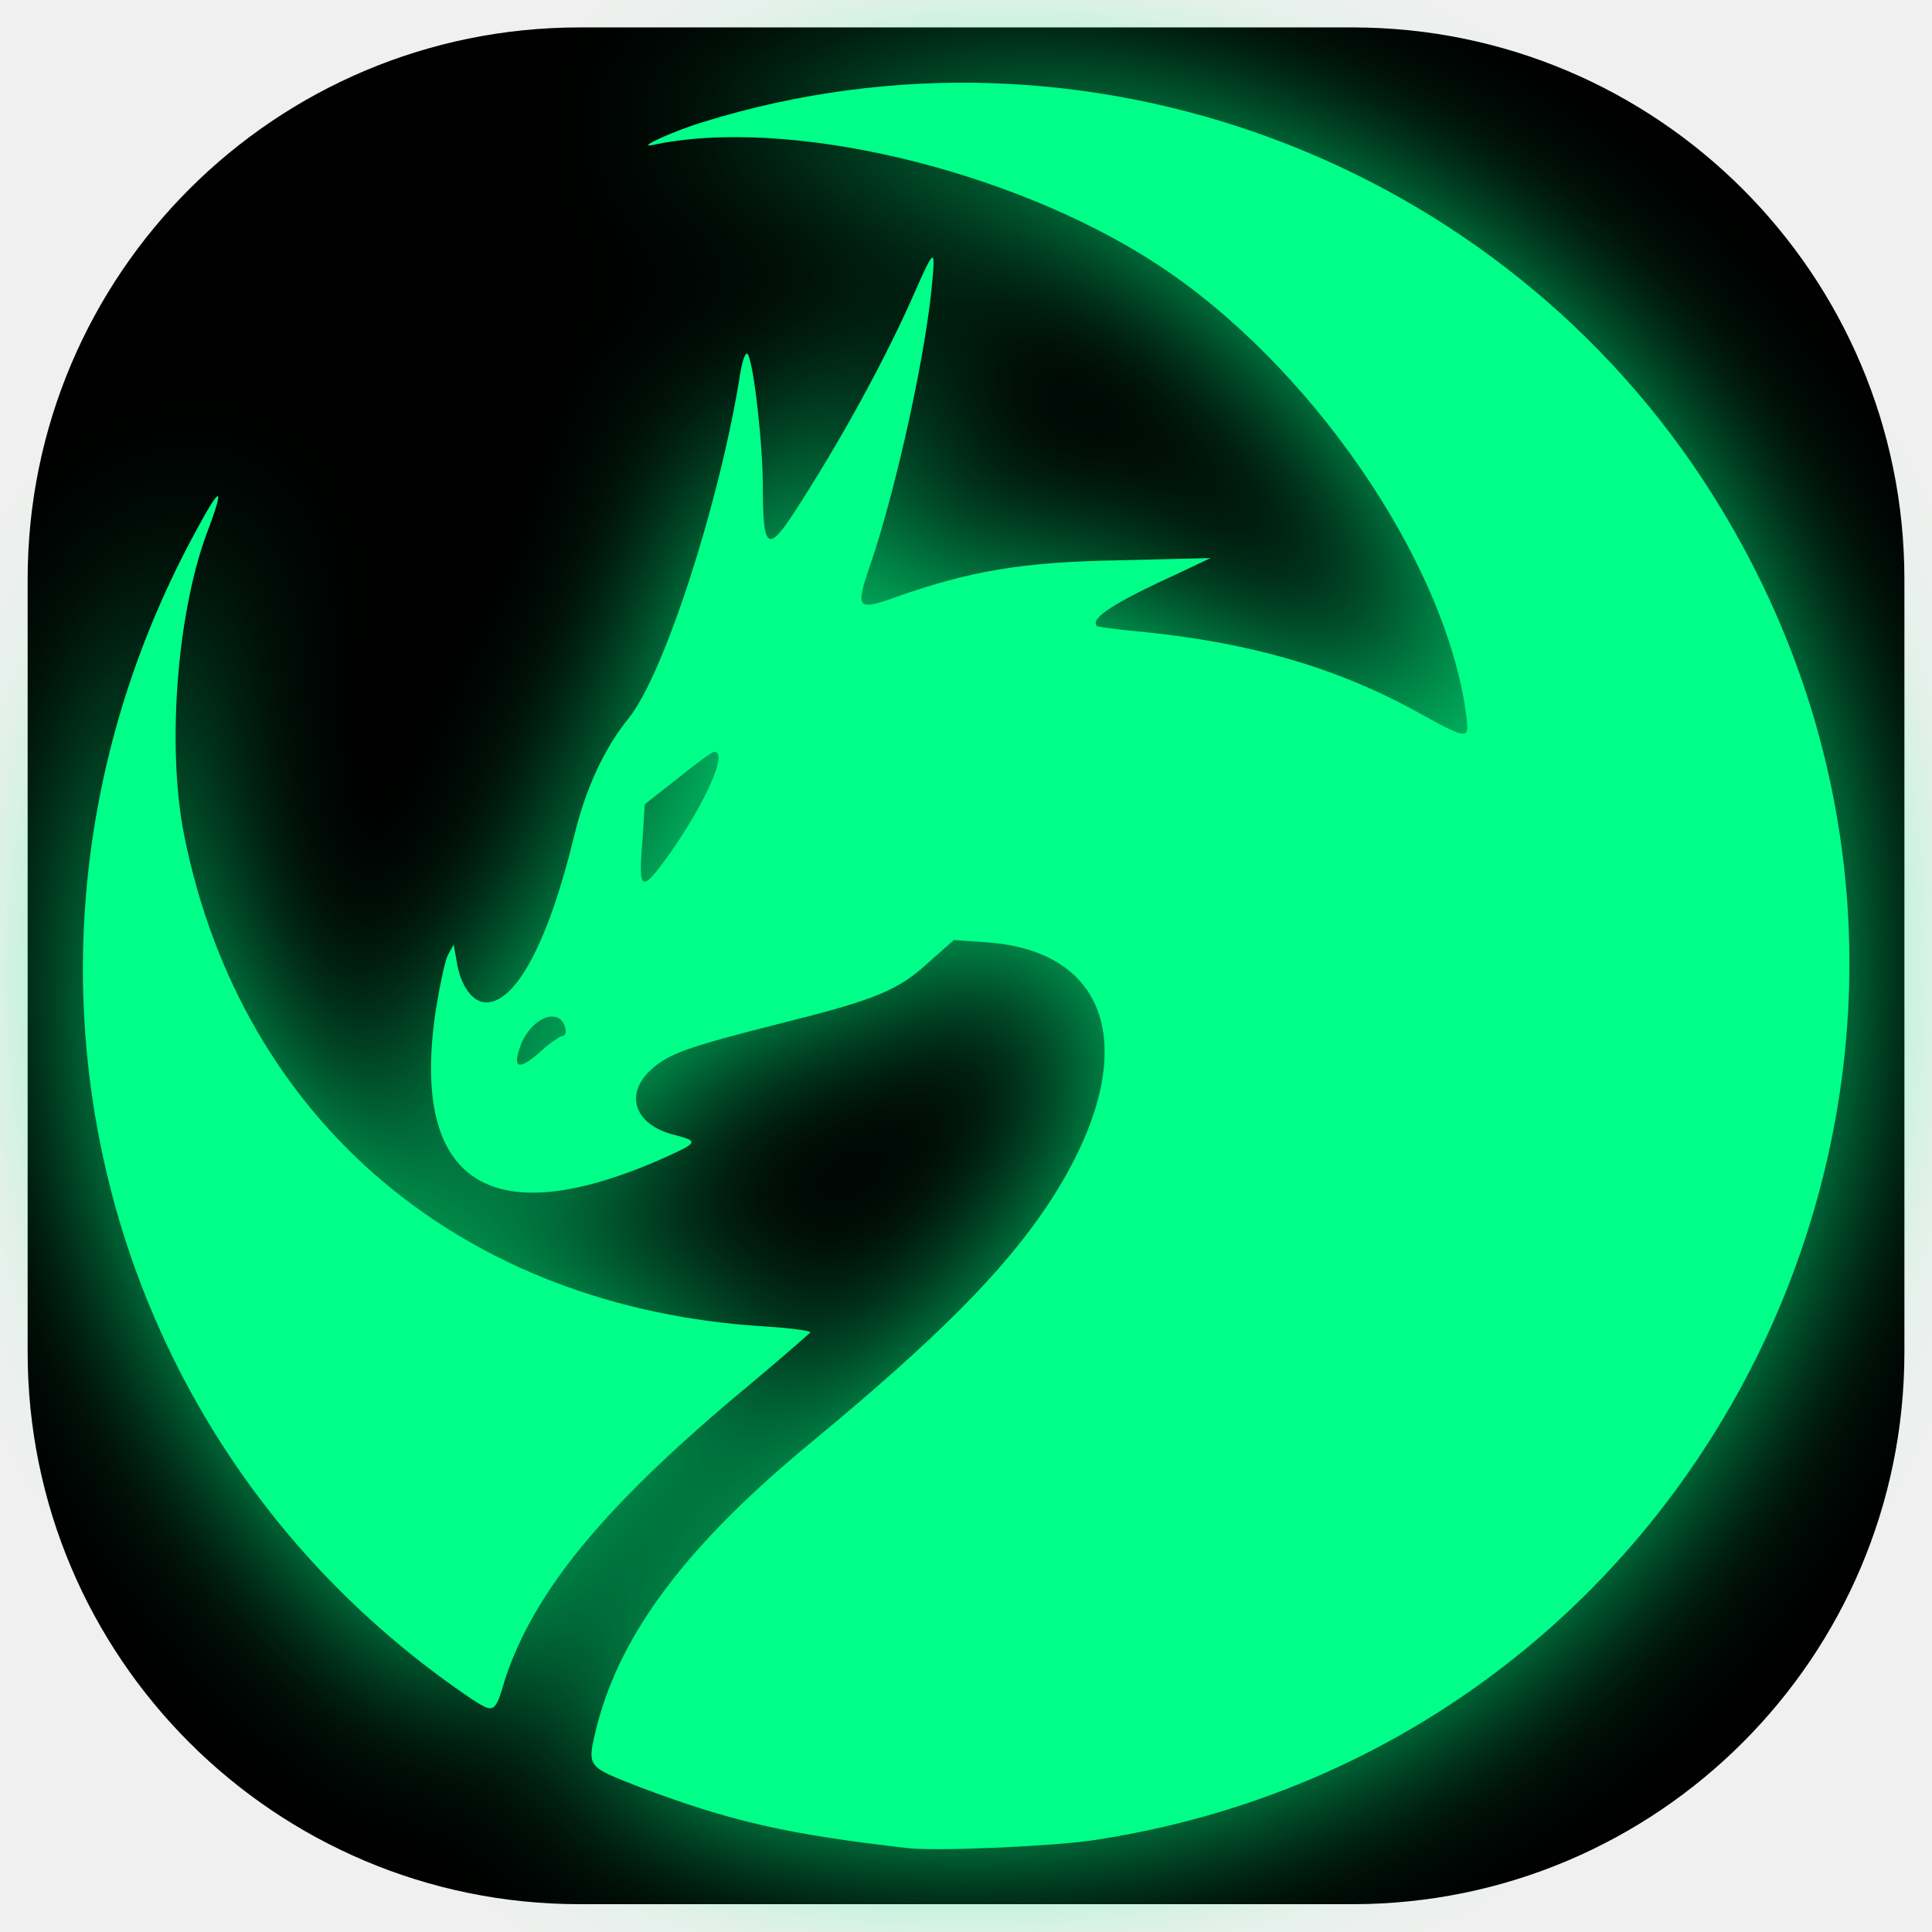
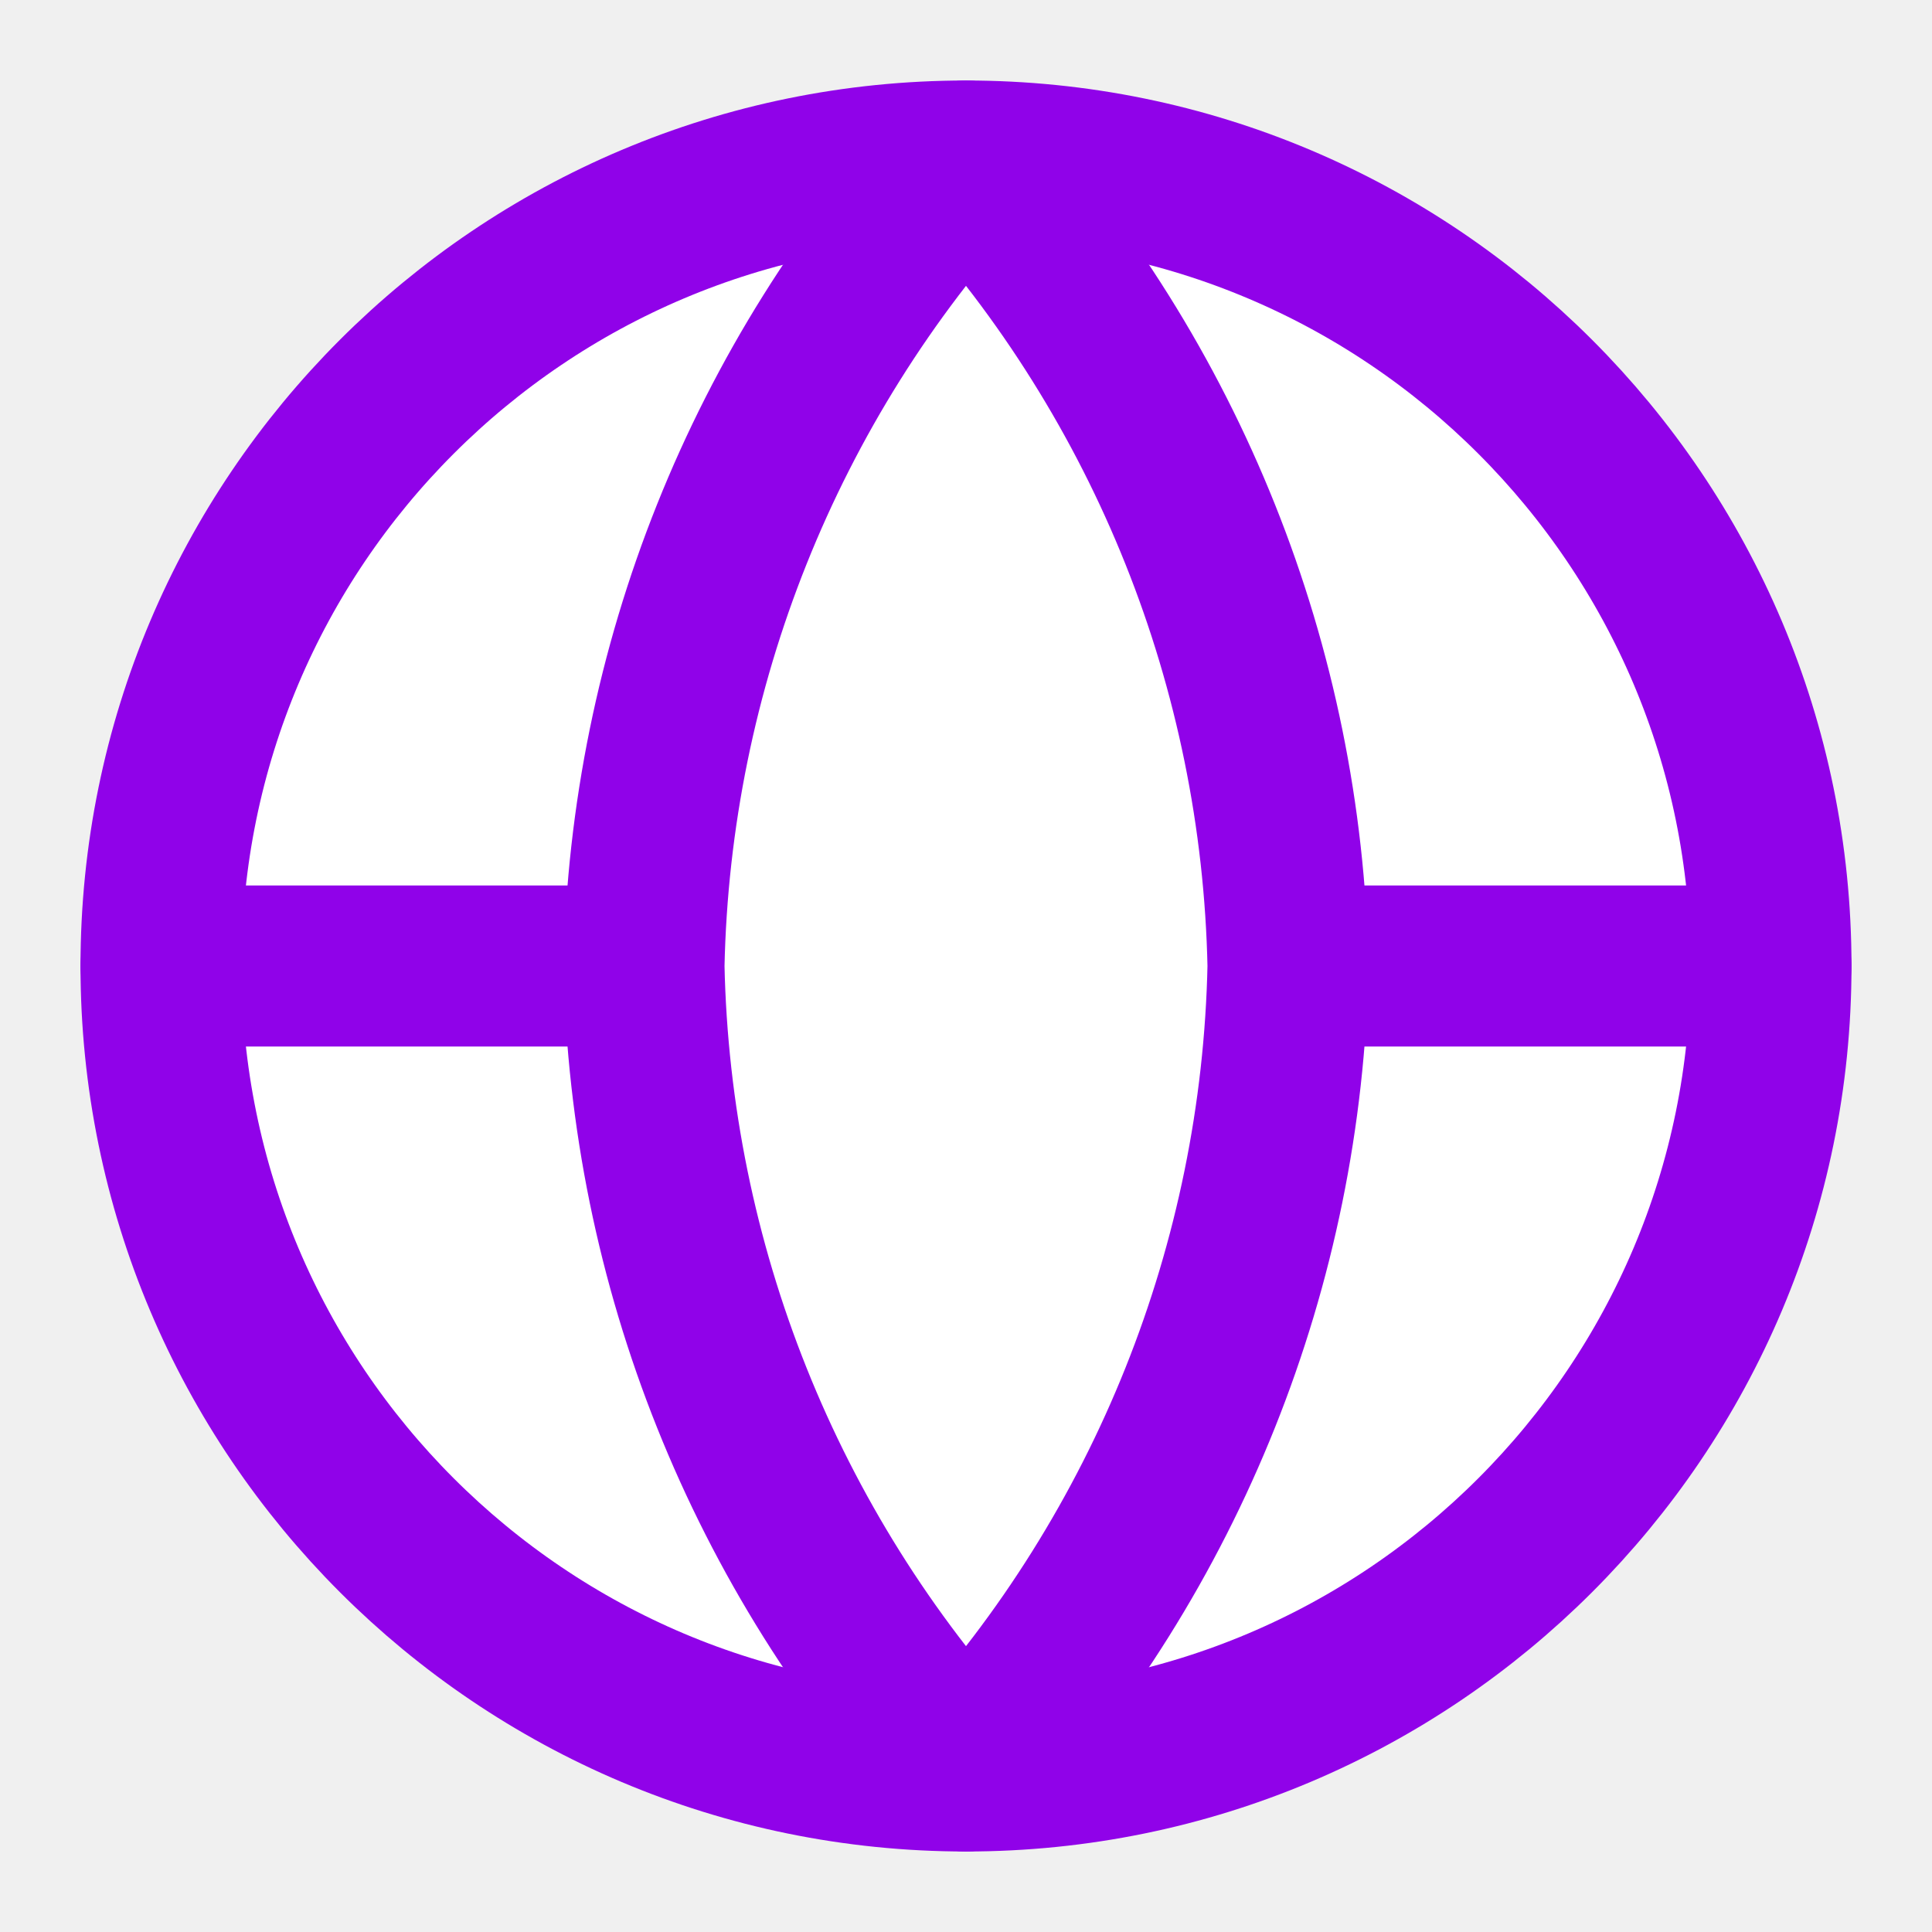
- <svg xmlns="http://www.w3.org/2000/svg" width="35" height="35" viewBox="0 0 35 35">
-   <defs>
-     <filter primitiveUnits="userSpaceOnUse" id="a">
-       <feDropShadow dx="0" dy="0" flood-color="#00FF88CC" stdDeviation="1.5" result="shadow" />
-     </filter>
-   </defs>
-   <g transform="translate(17.5 17.5)">
-     <rect transform="translate(.002 -.002)scale(.32279)" x="-52.67" y="-52.67" width="105.33" height="105.33" rx="30.98" ry="30.98" style="fill:#000" />
-     <path transform="translate(-17.5 -17.5)" d="M16.44 33.48c-2.18-.25-3.2-.48-4.89-1.12-.94-.37-.92-.34-.73-1.12.44-1.68 1.65-3.28 3.9-5.13 2.26-1.87 3.46-3.08 4.26-4.28 1.72-2.6 1.25-4.6-1.12-4.76l-.58-.04-.43.38c-.58.54-.99.7-2.71 1.13-1.78.45-2.05.56-2.38.87-.45.45-.24.98.46 1.15.46.12.43.14-.29.46-3.07 1.33-4.49.38-4.04-2.69.07-.44.17-.92.22-1.02l.11-.2.05.29c.07.46.29.76.54.76.54 0 1.13-1.11 1.59-3.01.21-.87.55-1.6.99-2.14.63-.78 1.62-3.82 2-6.12.05-.36.12-.54.16-.47.11.21.27 1.63.27 2.42 0 1.1.09 1.18.57.44.85-1.31 1.67-2.81 2.21-4.05.3-.68.34-.72.3-.25-.1 1.33-.66 3.86-1.13 5.24-.28.81-.25.85.45.6 1.36-.48 2.3-.64 4.06-.67l1.65-.04-.57.27c-1.16.53-1.62.82-1.49.96.03.02.41.07.86.11 1.96.2 3.54.66 5.02 1.49.86.47.87.47.81 0-.37-2.77-2.83-6.35-5.61-8.16-2.64-1.72-6.71-2.68-9.14-2.15-.29.05.43-.27.93-.42 6.9-2.14 14.46.67 18.29 6.76 6.16 9.79.22 22.65-11.24 24.37-.76.11-2.84.2-3.35.14m-6.26-14.71c.13 0 .06-.29-.09-.34-.21-.07-.49.13-.64.46-.18.46-.07.52.32.18.18-.17.38-.3.41-.3m1.95-3.3c.67-.96 1.06-1.85.81-1.85-.04 0-.34.22-.66.48l-.6.47-.04.65c-.08.94-.03.97.49.25M8.56 30.79c-6.93-4.67-9.08-13.72-5-21.19.42-.78.51-.82.24-.08-.59 1.47-.79 4-.46 5.63 1.04 5.17 5.05 8.55 10.52 8.88.48.03.84.08.82.11-.02.02-.53.47-1.13.97-2.6 2.16-3.87 3.71-4.4 5.31-.18.62-.2.62-.59.37" style="fill:#0f8;filter:url(#a)" />
-   </g>
+ <svg xmlns="http://www.w3.org/2000/svg" width="24" height="24" viewBox="0 0 24 24" fill="#ffffff" stroke="#9002E9" stroke-width="2" stroke-linecap="round" stroke-linejoin="round">
+   <circle cx="12" cy="12" r="10" />
+   <line x1="2" y1="12" x2="22" y2="12" />
+   <path d="M12 2a15.3 15.3 0 0 1 4 10 15.3 15.3 0 0 1-4 10 15.3 15.3 0 0 1-4-10 15.3 15.3 0 0 1 4-10z" />
</svg>
